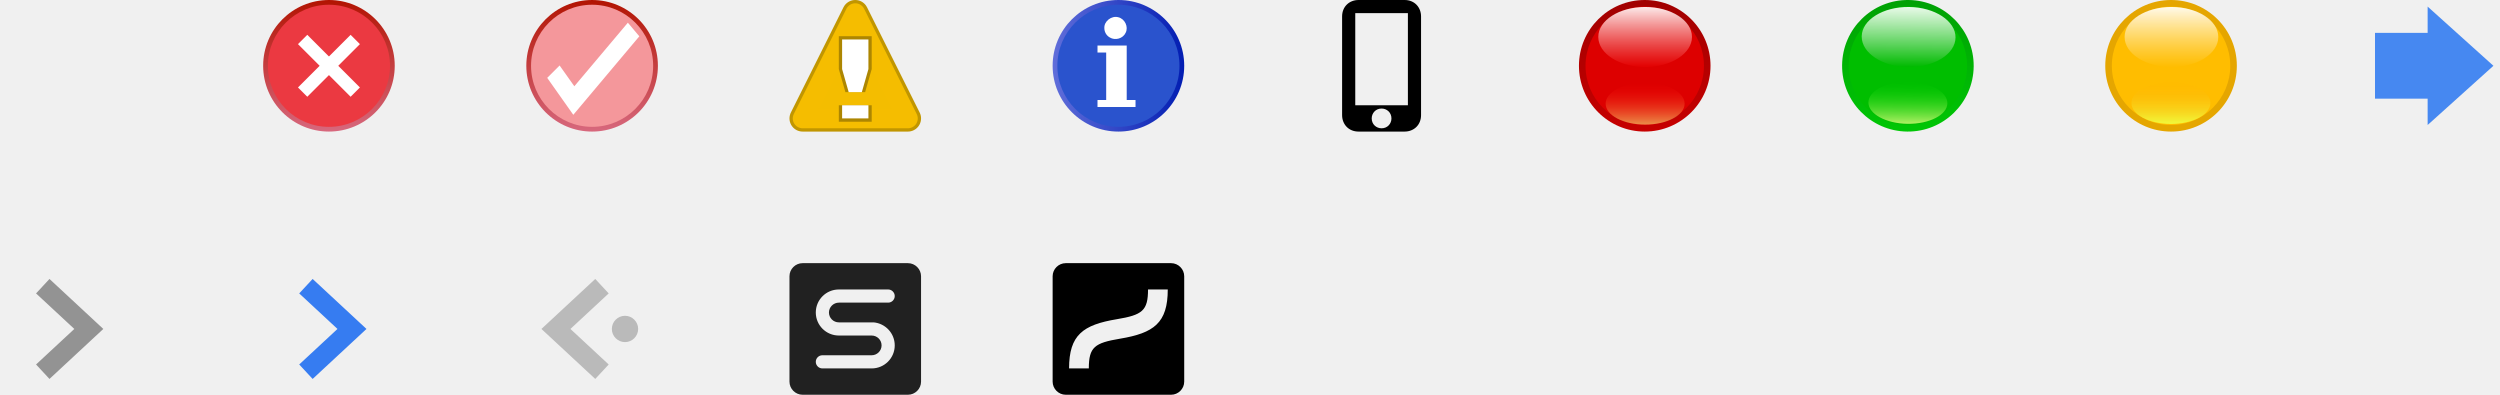
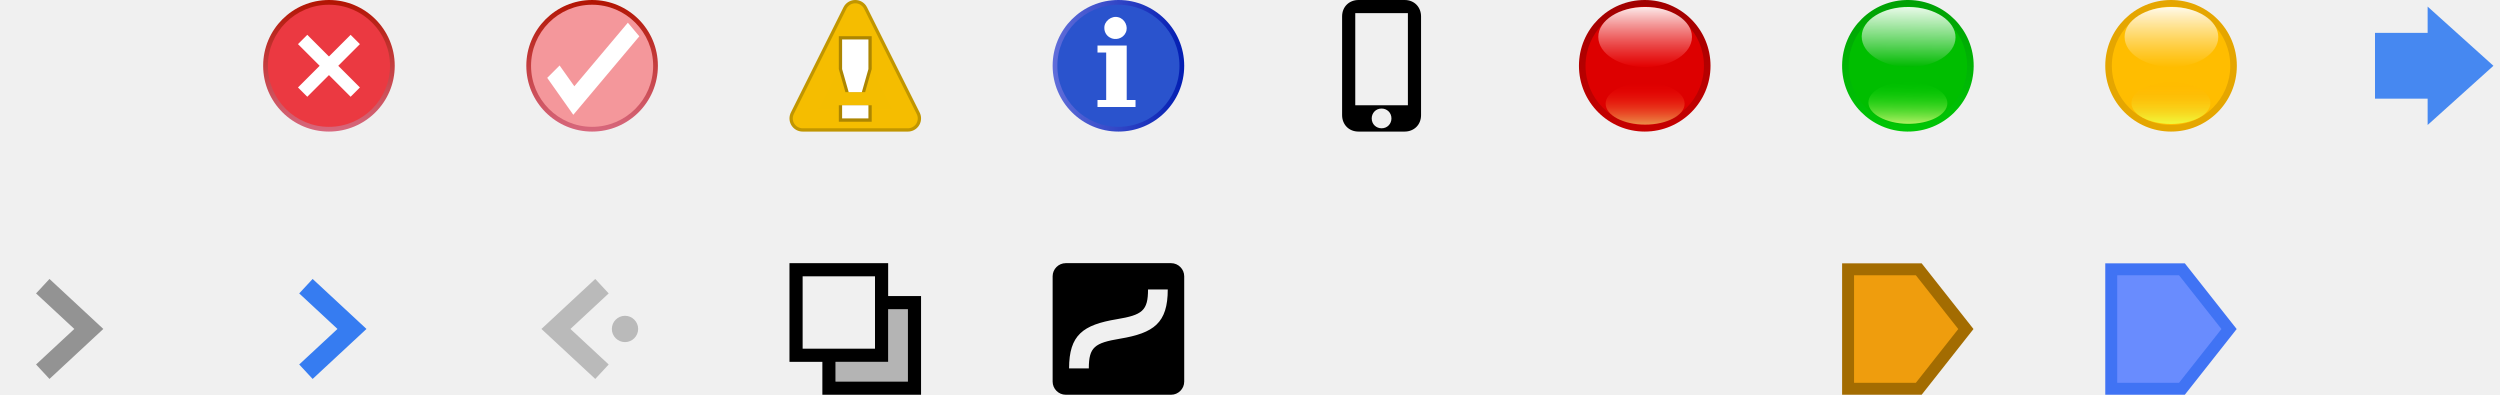
<svg xmlns="http://www.w3.org/2000/svg" xmlns:xlink="http://www.w3.org/1999/xlink" width="190" height="30" id="svg3250" version="1.1">
  <defs id="defs3252">
    <linearGradient gradientTransform="matrix(0,-0.4166667,-0.4166667,0,218,106)" gradientUnits="userSpaceOnUse" id="p" x1="0" x2="24" xlink:href="#l" y1="0" y2="0" />
    <linearGradient id="l">
      <stop offset="0" stop-color="#d7687d" id="stop3458" />
      <stop offset="1" stop-color="#b21402" id="stop3460" />
    </linearGradient>
    <linearGradient y2="0" x2="24" y1="0" x1="0" gradientTransform="matrix(0,-0.4166667,-0.4166667,0,25,1032.362)" gradientUnits="userSpaceOnUse" id="linearGradient3308" xlink:href="#l" />
    <linearGradient xlink:href="#l-0" id="linearGradient3239" gradientUnits="userSpaceOnUse" gradientTransform="matrix(0,-0.4166667,-0.4166667,0,250,117)" x1="0" y1="0" x2="24" y2="0" />
    <linearGradient id="l-0">
      <stop offset="0" stop-color="#d7687d" id="stop3458-8" />
      <stop offset="1" stop-color="#b21402" id="stop3460-8" />
    </linearGradient>
    <linearGradient gradientTransform="matrix(0.7142857,0,0,0.7142857,132.2857,37.71429)" gradientUnits="userSpaceOnUse" id="q" x1="113" x2="127" xlink:href="#a" y1="104" y2="104" />
    <linearGradient id="a">
      <stop offset="0" stop-color="#606eda" id="stop3403" />
      <stop offset="1" stop-color="#021db2" id="stop3405" />
    </linearGradient>
    <linearGradient y2="104" x2="127" y1="104" x1="113" gradientTransform="matrix(0.7142857,0,0,0.7142857,-0.7142898,953.0765)" gradientUnits="userSpaceOnUse" id="linearGradient3359" xlink:href="#a" />
    <linearGradient gradientTransform="matrix(0,0.4396552,0.7804878,0,44.48744,928.4829)" gradientUnits="userSpaceOnUse" id="t" x1="227.875" x2="235.125" xlink:href="#i" y1="103.156" y2="103.156" />
    <linearGradient id="i">
      <stop offset="0" stop-color="#f00" stop-opacity="0" id="stop3443" />
      <stop offset="1" stop-color="#f0cb68" stop-opacity="0.71" id="stop3445" />
    </linearGradient>
    <linearGradient gradientTransform="matrix(0,-0.6293104,0.9268293,0,29.46895,1170.891)" gradientUnits="userSpaceOnUse" id="s" x1="227.875" x2="235.125" xlink:href="#j" y1="103.156" y2="103.156" />
    <linearGradient id="j">
      <stop offset="0" stop-color="#e60000" stop-opacity="0.65" id="stop3448" />
      <stop offset="1" stop-color="#fff" stop-opacity="0.91" id="stop3450" />
    </linearGradient>
    <linearGradient gradientTransform="matrix(0,1.37931,-1.300813,0,363.0846,-218.3534)" gradientUnits="userSpaceOnUse" id="r" x1="227.875" x2="235.125" xlink:href="#k" y1="103.156" y2="103.156" />
    <linearGradient id="k">
      <stop offset="0" stop-color="#a10000" id="stop3453" />
      <stop offset="1" stop-color="#c60000" id="stop3455" />
    </linearGradient>
    <linearGradient y2="103.156" x2="235.125" y1="103.156" x1="227.875" gradientTransform="matrix(0,1.37931,-1.300813,0,259.0846,708.0089)" gradientUnits="userSpaceOnUse" id="linearGradient3398" xlink:href="#k" />
    <linearGradient gradientTransform="matrix(-0.00480259,0.4395968,0.7803841,0.00852566,65.60742,927.5285)" gradientUnits="userSpaceOnUse" id="w" x1="227.875" x2="235.125" xlink:href="#f" y1="103.156" y2="103.156" />
    <linearGradient id="f">
      <stop offset="0" stop-color="#00d600" stop-opacity="0" id="stop3428" />
      <stop offset="1" stop-color="#d8fc7b" stop-opacity="0.81" id="stop3430" />
    </linearGradient>
    <linearGradient gradientTransform="matrix(0.00687428,-0.6292267,0.9267061,0.01012422,47.87095,1169.797)" gradientUnits="userSpaceOnUse" id="v" x1="227.875" x2="235.125" xlink:href="#g" y1="103.156" y2="103.156" />
    <linearGradient id="g">
      <stop offset="0" stop-color="#00ba00" id="stop3433" />
      <stop offset="1" stop-color="#fff" stop-opacity="0.91" id="stop3435" />
    </linearGradient>
    <linearGradient gradientTransform="matrix(-0.01506784,1.37921,-1.300718,-0.01421029,377.6654,-216.8212)" gradientUnits="userSpaceOnUse" id="u" x1="227.875" x2="235.125" xlink:href="#h" y1="103.156" y2="103.156" />
    <linearGradient id="h">
      <stop offset="0" stop-color="#00a104" id="stop3438" />
      <stop offset="1" stop-color="#00c605" id="stop3440" />
    </linearGradient>
    <linearGradient y2="103.156" x2="235.125" y1="103.156" x1="227.875" gradientTransform="matrix(-0.01506693,1.379127,-1.30064,-0.01420944,282.6572,709.5601)" gradientUnits="userSpaceOnUse" id="linearGradient3426" xlink:href="#h" />
    <linearGradient gradientTransform="matrix(0,0.4396552,0.7804878,0,84.44325,928.4387)" gradientUnits="userSpaceOnUse" id="y" x1="227.875" x2="235.125" xlink:href="#d" y1="103.156" y2="103.156" />
    <linearGradient id="d">
      <stop offset="0" stop-color="#ffa801" stop-opacity="0" id="stop3418" />
      <stop offset="1" stop-color="#f0fb3d" id="stop3420" />
    </linearGradient>
    <linearGradient gradientTransform="matrix(0,-0.6293104,0.9268293,0,69.46895,1170.891)" gradientUnits="userSpaceOnUse" id="x" x1="227.875" x2="235.125" xlink:href="#e" y1="103.156" y2="103.156" />
    <linearGradient id="e">
      <stop offset="0" stop-color="#ffbd00" stop-opacity="0.65" id="stop3423" />
      <stop offset="1" stop-color="#fff" stop-opacity="0.91" id="stop3425" />
    </linearGradient>
  </defs>
  <g id="layer1" transform="translate(0,-1022.362)">
    <path d="m 25,1022.362 c -2.76,0 -5,2.24 -5,5 0,2.76 2.24,5 5,5 2.76,0 5,-2.24 5,-5 0,-2.76 -2.24,-5 -5,-5" id="path3699" style="fill:url(#linearGradient3308)" />
    <path d="m 20.36,1027.362 c 0,2.56 2.08,4.64 4.64,4.64 2.56,0 4.64,-2.08 4.64,-4.64 0,-2.56 -2.08,-4.64 -4.64,-4.64 -2.56,0 -4.64,2.08 -4.64,4.64" id="path3701" style="fill:#eb3941" />
    <path d="m 23,1025.362 4,4" id="path3703" style="stroke:#ffffff" />
    <path d="m 27,1025.362 -4,4" id="path3705" style="stroke:#ffffff" />
    <g id="g3234" transform="translate(-205,915.3622)">
      <path style="fill:url(#linearGradient3239)" id="path3699-5" d="m 250,107 c -2.76,0 -5,2.24 -5,5 0,2.76 2.24,5 5,5 2.76,0 5,-2.24 5,-5 0,-2.76 -2.24,-5 -5,-5" />
      <path id="path3701-0" d="m 245.36,112 c 0,2.56 2.08,4.64 4.64,4.64 2.56,0 4.64,-2.08 4.64,-4.64 0,-2.56 -2.08,-4.64 -4.64,-4.64 -2.56,0 -4.64,2.08 -4.64,4.64" style="fill:#f4979b;fill-opacity:1" />
      <path style="fill:#ffffff;fill-opacity:1" id="path3689-2" d="m 248.649,113.555 -1.12,-1.579 -0.941,0.941 1.983,2.808 5.017,-5.966 -0.871,-1.034 z" />
    </g>
    <path d="m 61,1031.362 4,-8 4,8 z" id="path3707" style="stroke:#c19600;stroke-width:2;stroke-linejoin:round" />
    <path d="m 61,1031.362 4,-8 4,8 z" id="path3709" style="fill:#f4bd00;stroke:#f5bd00;stroke-width:1.5;stroke-linejoin:round" />
    <path d="m 63.75,1025.112 2.5,0 0,2.5 -0.5,1.75 -1.5,0 -0.5,-1.75 0,-2.5 m 0,5.25 2.5,0 0,1.25 -2.5,0" id="path3711" style="fill:#ad8601" />
    <path d="m 64,1025.362 2,0 0,2.25 -0.5,1.75 -1,0 -0.5,-1.75 0,-2.25 m 0,5 2,0 0,1 -2,0" id="path3713" style="fill:#ffffff" />
    <path d="m 85,1022.362 c -2.76,0 -5,2.24 -5,5 0,2.76 2.24,5 5,5 2.76,0 5,-2.24 5,-5 0,-2.76 -2.24,-5 -5,-5" id="path3741" style="fill:url(#linearGradient3359)" />
    <path d="m 80.36,1027.362 c 0,2.56 2.08,4.64 4.64,4.64 2.56,0 4.64,-2.08 4.64,-4.64 0,-2.56 -2.08,-4.64 -4.64,-4.64 -2.56,0 -4.64,2.08 -4.64,4.64" id="path3743" style="fill:#2a53cd" />
    <path d="m 83.93,1024.502 c -0.03,-0.53 0.55,-0.97 1.06,-0.83 0.5,0.12 0.79,0.73 0.56,1.18 -0.2,0.44 -0.79,0.61 -1.2,0.36 -0.26,-0.14 -0.42,-0.42 -0.42,-0.71 z m 1.7,5.46 c 0.22,0 0.45,0 0.67,0 0,0.18 0,0.35 0,0.53 -0.96,0 -1.93,0 -2.89,0 0,-0.18 0,-0.35 0,-0.53 0.22,0 0.44,0 0.66,0 0,-1.2 0,-2.41 0,-3.61 -0.22,0 -0.44,0 -0.66,0 0,-0.18 0,-0.35 0,-0.53 0.74,0 1.48,0 2.22,0 0,1.38 0,2.76 0,4.14 z" id="path3745" style="fill:#ffffff" />
    <path d="m 103.25,1022.362 c -0.7,0 -1.25,0.5 -1.25,1.25 l 0,7.5 c 0,0.7 0.5,1.25 1.25,1.25 l 3.5,0 c 0.7,0 1.25,-0.5 1.25,-1.25 l 0,-7.5 c 0,-0.7 -0.5,-1.25 -1.25,-1.25 l -3.5,0 z m -0.25,1 4,0 0,7 -4,0 0,-7 z m 2,7.25 c 0.4,0 0.75,0.3 0.75,0.75 0,0.4 -0.3,0.75 -0.75,0.75 -0.4,0 -0.75,-0.3 -0.75,-0.75 0,-0.4 0.3,-0.75 0.75,-0.75 z" id="path3765" />
    <path d="m 125,1032.362 c -2.76,0 -5,-2.24 -5,-5 0,-2.76 2.24,-5 5,-5 2.76,0 5,2.24 5,5 0,2.76 -2.24,5 -5,5 z" id="path3715" style="fill:url(#linearGradient3398)" />
    <path d="m 129.5,1027.362 c 0,2.49 -2.01,4.5 -4.5,4.5 -2.49,0 -4.5,-2.01 -4.5,-4.5 0,-2.49 2.01,-4.5 4.5,-4.5 2.49,0 4.5,2.01 4.5,4.5 z" id="path3717" style="fill:#dd0000" />
    <path d="m 125.03,1022.892 c 1.97,0 3.56,1.02 3.56,2.28 0,1.26 -1.59,2.28 -3.56,2.28 -1.97,0 -3.56,-1.02 -3.56,-2.28 0,-1.26 1.59,-2.28 3.56,-2.28 z" id="path3719" style="fill:url(#s)" />
    <path d="m 125.03,1031.832 c 1.66,0 3,-0.71 3,-1.59 0,-0.88 -1.34,-1.59 -3,-1.59 -1.66,0 -3,0.71 -3,1.59 0,0.88 1.34,1.59 3,1.59 z" id="path3721" style="fill:url(#t)" />
    <path d="m 144.95,1032.362 c -2.76,-0.03 -4.98,-2.29 -4.95,-5.05 0.03,-2.76 2.29,-4.98 5.05,-4.95 2.76,0.03 4.98,2.29 4.95,5.05 -0.03,2.76 -2.29,4.98 -5.05,4.95 z" id="path3723" style="fill:url(#linearGradient3426)" />
    <path d="m 149.5,1027.412 c -0.03,2.49 -2.06,4.48 -4.55,4.45 -2.49,-0.03 -4.48,-2.06 -4.45,-4.55 0.03,-2.49 2.06,-4.48 4.55,-4.45 2.49,0.03 4.48,2.06 4.45,4.55 z" id="path3725" style="fill:#00be00" />
    <path d="m 145.08,1022.893 c 1.97,0.02 3.55,1.06 3.54,2.32 -0.01,1.26 -1.62,2.26 -3.59,2.24 -1.97,-0.02 -3.55,-1.06 -3.54,-2.32 0.01,-1.26 1.62,-2.26 3.59,-2.24 z" id="path3727" style="fill:url(#v)" />
    <path d="m 144.98,1031.772 c 1.66,0.02 3.01,-0.68 3.02,-1.56 0.01,-0.88 -1.33,-1.61 -2.98,-1.63 -1.66,-0.02 -3.01,0.68 -3.02,1.56 -0.01,0.88 1.33,1.61 2.98,1.63 z" id="path3729" style="fill:url(#w)" />
    <path d="m 165,1032.362 c -2.76,0 -5,-2.24 -5,-5 0,-2.76 2.24,-5 5,-5 2.76,0 5,2.24 5,5 0,2.76 -2.24,5 -5,5 z" id="path3731" style="fill:#e5a600" />
    <path d="m 169.5,1027.362 c 0,2.49 -2.01,4.5 -4.5,4.5 -2.49,0 -4.5,-2.01 -4.5,-4.5 0,-2.49 2.01,-4.5 4.5,-4.5 2.49,0 4.5,2.01 4.5,4.5 z" id="path3733" style="fill:#ffbd00" />
    <path d="m 165.03,1022.892 c 1.97,0 3.56,1.02 3.56,2.28 0,1.26 -1.59,2.28 -3.56,2.28 -1.97,0 -3.56,-1.02 -3.56,-2.28 0,-1.26 1.59,-2.28 3.56,-2.28 z" id="path3735" style="fill:url(#x)" />
    <path d="m 164.99,1031.782 c 1.66,0 3,-0.71 3,-1.59 0,-0.88 -1.34,-1.59 -3,-1.59 -1.66,0 -3,0.71 -3,1.59 0,0.88 1.34,1.59 3,1.59 z" id="path3737" style="fill:url(#y)" />
    <path id="path3660" d="m 180.5,1029.862 4,0 0,2 5,-4.5 -5,-4.5 0,2 -4,0 z" style="fill:#4688f1;fill-opacity:1" />
    <path d="m 3.25,1044.112 3.5,3.25 -3.5,3.25" id="path3693" style="fill:none;stroke:#939393;stroke-width:1.5" />
    <path d="m 23.25,1044.112 3.5,3.25 -3.5,3.25" id="path3691" style="fill:none;stroke:#367cf1;stroke-width:1.5" />
    <path d="m 46.5,1047.362 c 0,0.55 0.45,1 1,1 0.55,0 1,-0.45 1,-1 0,-0.55 -0.45,-1 -1,-1 -0.55,0 -1,0.45 -1,1" id="path3695" style="fill:#bababa" />
    <path d="m 45.75,1044.112 -3.5,3.25 3.5,3.25" id="path3697" style="fill:none;stroke:#bababa;stroke-width:1.5" />
    <g id="Page-1" transform="translate(80,1042.362)" style="fill:none;stroke:none">
      <g id="curve_swatch" style="fill:#000000">
        <path id="Combined-Shape" d="M 0,0.995 C 0,0.446 0.456,0 0.995,0 L 9.005,0 C 9.554,0 10,0.456 10,0.995 L 10,9.005 C 10,9.554 9.544,10 9.005,10 L 0.995,10 C 0.446,10 0,9.544 0,9.005 L 0,0.995 z M 5.123,5.74 C 7.691,5.312 8.75,4.547 8.75,2 L 7.25,2 C 7.25,3.62 6.809,3.938 4.877,4.26 2.309,4.688 1.25,5.453 1.25,8 l 1.5,0 c 0,-1.62 0.441,-1.938 2.373,-2.26 z" />
      </g>
    </g>
-     <g style="fill:#212121;fill-rule:evenodd;stroke:none" id="shadow_swatch" transform="translate(60,1042.362)">
-       <path id="Combined-Shape-3" d="M 0,0.995 C 0,0.446 0.456,0 0.995,0 L 9.005,0 C 9.554,0 10,0.456 10,0.995 L 10,9.005 C 10,9.554 9.544,10 9.005,10 L 0.995,10 C 0.446,10 0,9.544 0,9.005 L 0,0.995 z M 3.75,5.5 C 2.784,5.5 2,4.716 2,3.75 2,2.784 2.784,2 3.75,2 L 7.502,2 C 7.777,2 8,2.232 8,2.5 8,2.776 7.774,3 7.502,3 L 5.332,3 C 5.332,3.002 3.757,3 3.757,3 3.344,3 3,3.336 3,3.75 3,4.167 3.339,4.5 3.757,4.5 l 2.643,0 C 7.296,4.582 8,5.334 8,6.25 8,7.216 7.216,8 6.25,8 6.233,8 6.217,8 6.2,7.999 L 2.498,8 C 2.223,8 2,7.768 2,7.5 2,7.224 2.226,7 2.498,7 l 3.745,0 C 6.656,7 7,6.664 7,6.25 7,5.833 6.661,5.5 6.243,5.5 L 3.75,5.5 z" />
+     <g id="Swatch" transform="translate(60,1042.362)" style="fill:none;stroke:none">
+       <g id="shadow_swatch-3" style="fill:#000000">
+         <g id="Group">
+           <rect height="10" width="10" y="0" x="0" id="Rectangle" style="fill-opacity:0" />
+           <path id="Combined-Shape-6" d="M 7.5,2.5 7.5,0 0,0 l 0,7.5 2.5,0 0,2.5 7.5,0 0,-7.5 -2.5,0 z M 1,1 6.5,1 6.5,6.5 1,6.5 1,1 z m 2.5,6.5 4,0 0,-4 1.5,0 0,5.5 -5.5,0 0,-1.5 z" />
+           <polygon points="3.5,9 3.5,7.5 7.5,7.5 7.5,3.5 9,3.5 9,9 " id="Rectangle-6-Copy" style="fill-opacity:0.25" />
+         </g>
+       </g>
    </g>
+     <path style="fill:#ef9d0d;fill-opacity:1;stroke:#a36c01;stroke-width:0.908px;stroke-linecap:butt;stroke-linejoin:miter;stroke-opacity:1" d="m 140.454,1042.829 0,9.079 5.372,0 3.581,-4.54 -3.581,-4.539 z" id="path3248" />
+     <path style="fill:#698cfe;fill-opacity:1;stroke:#4073f4;stroke-width:0.908px;stroke-linecap:butt;stroke-linejoin:miter;stroke-opacity:1" d="m 160.454,1042.829 0,9.079 5.373,0 3.582,-4.54 -3.582,-4.539 z" id="path3248-6" />
  </g>
</svg>
